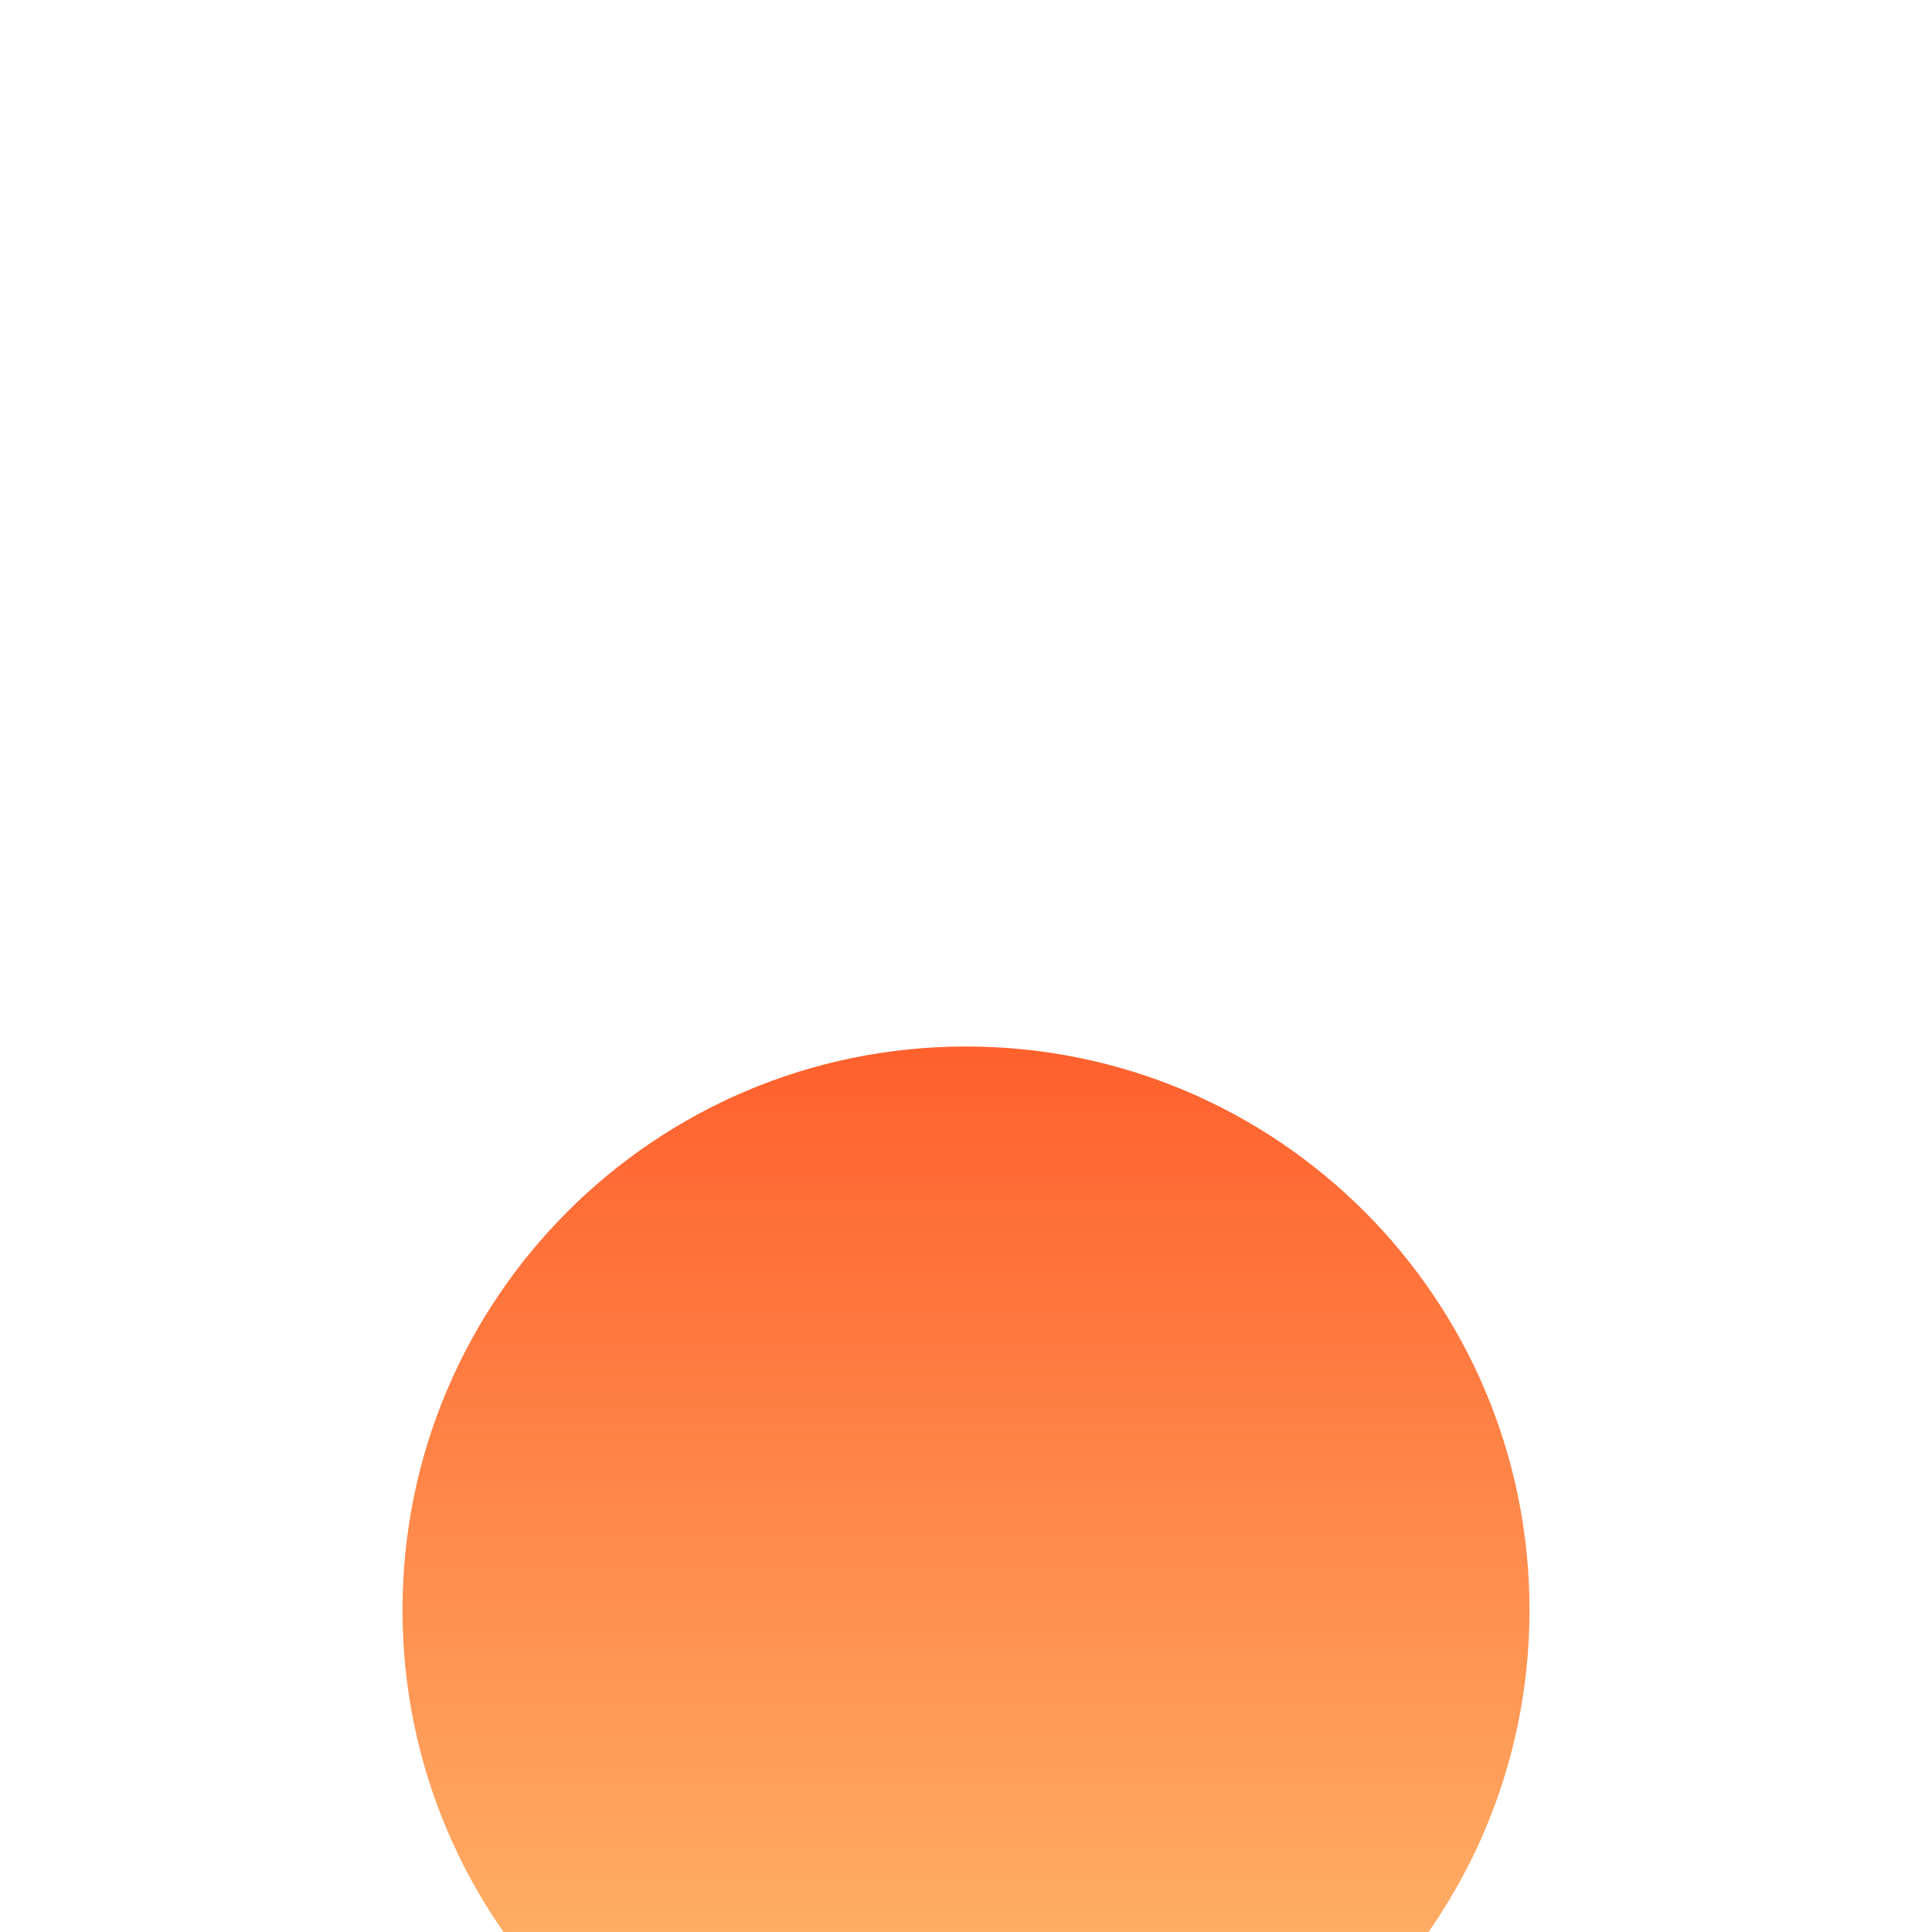
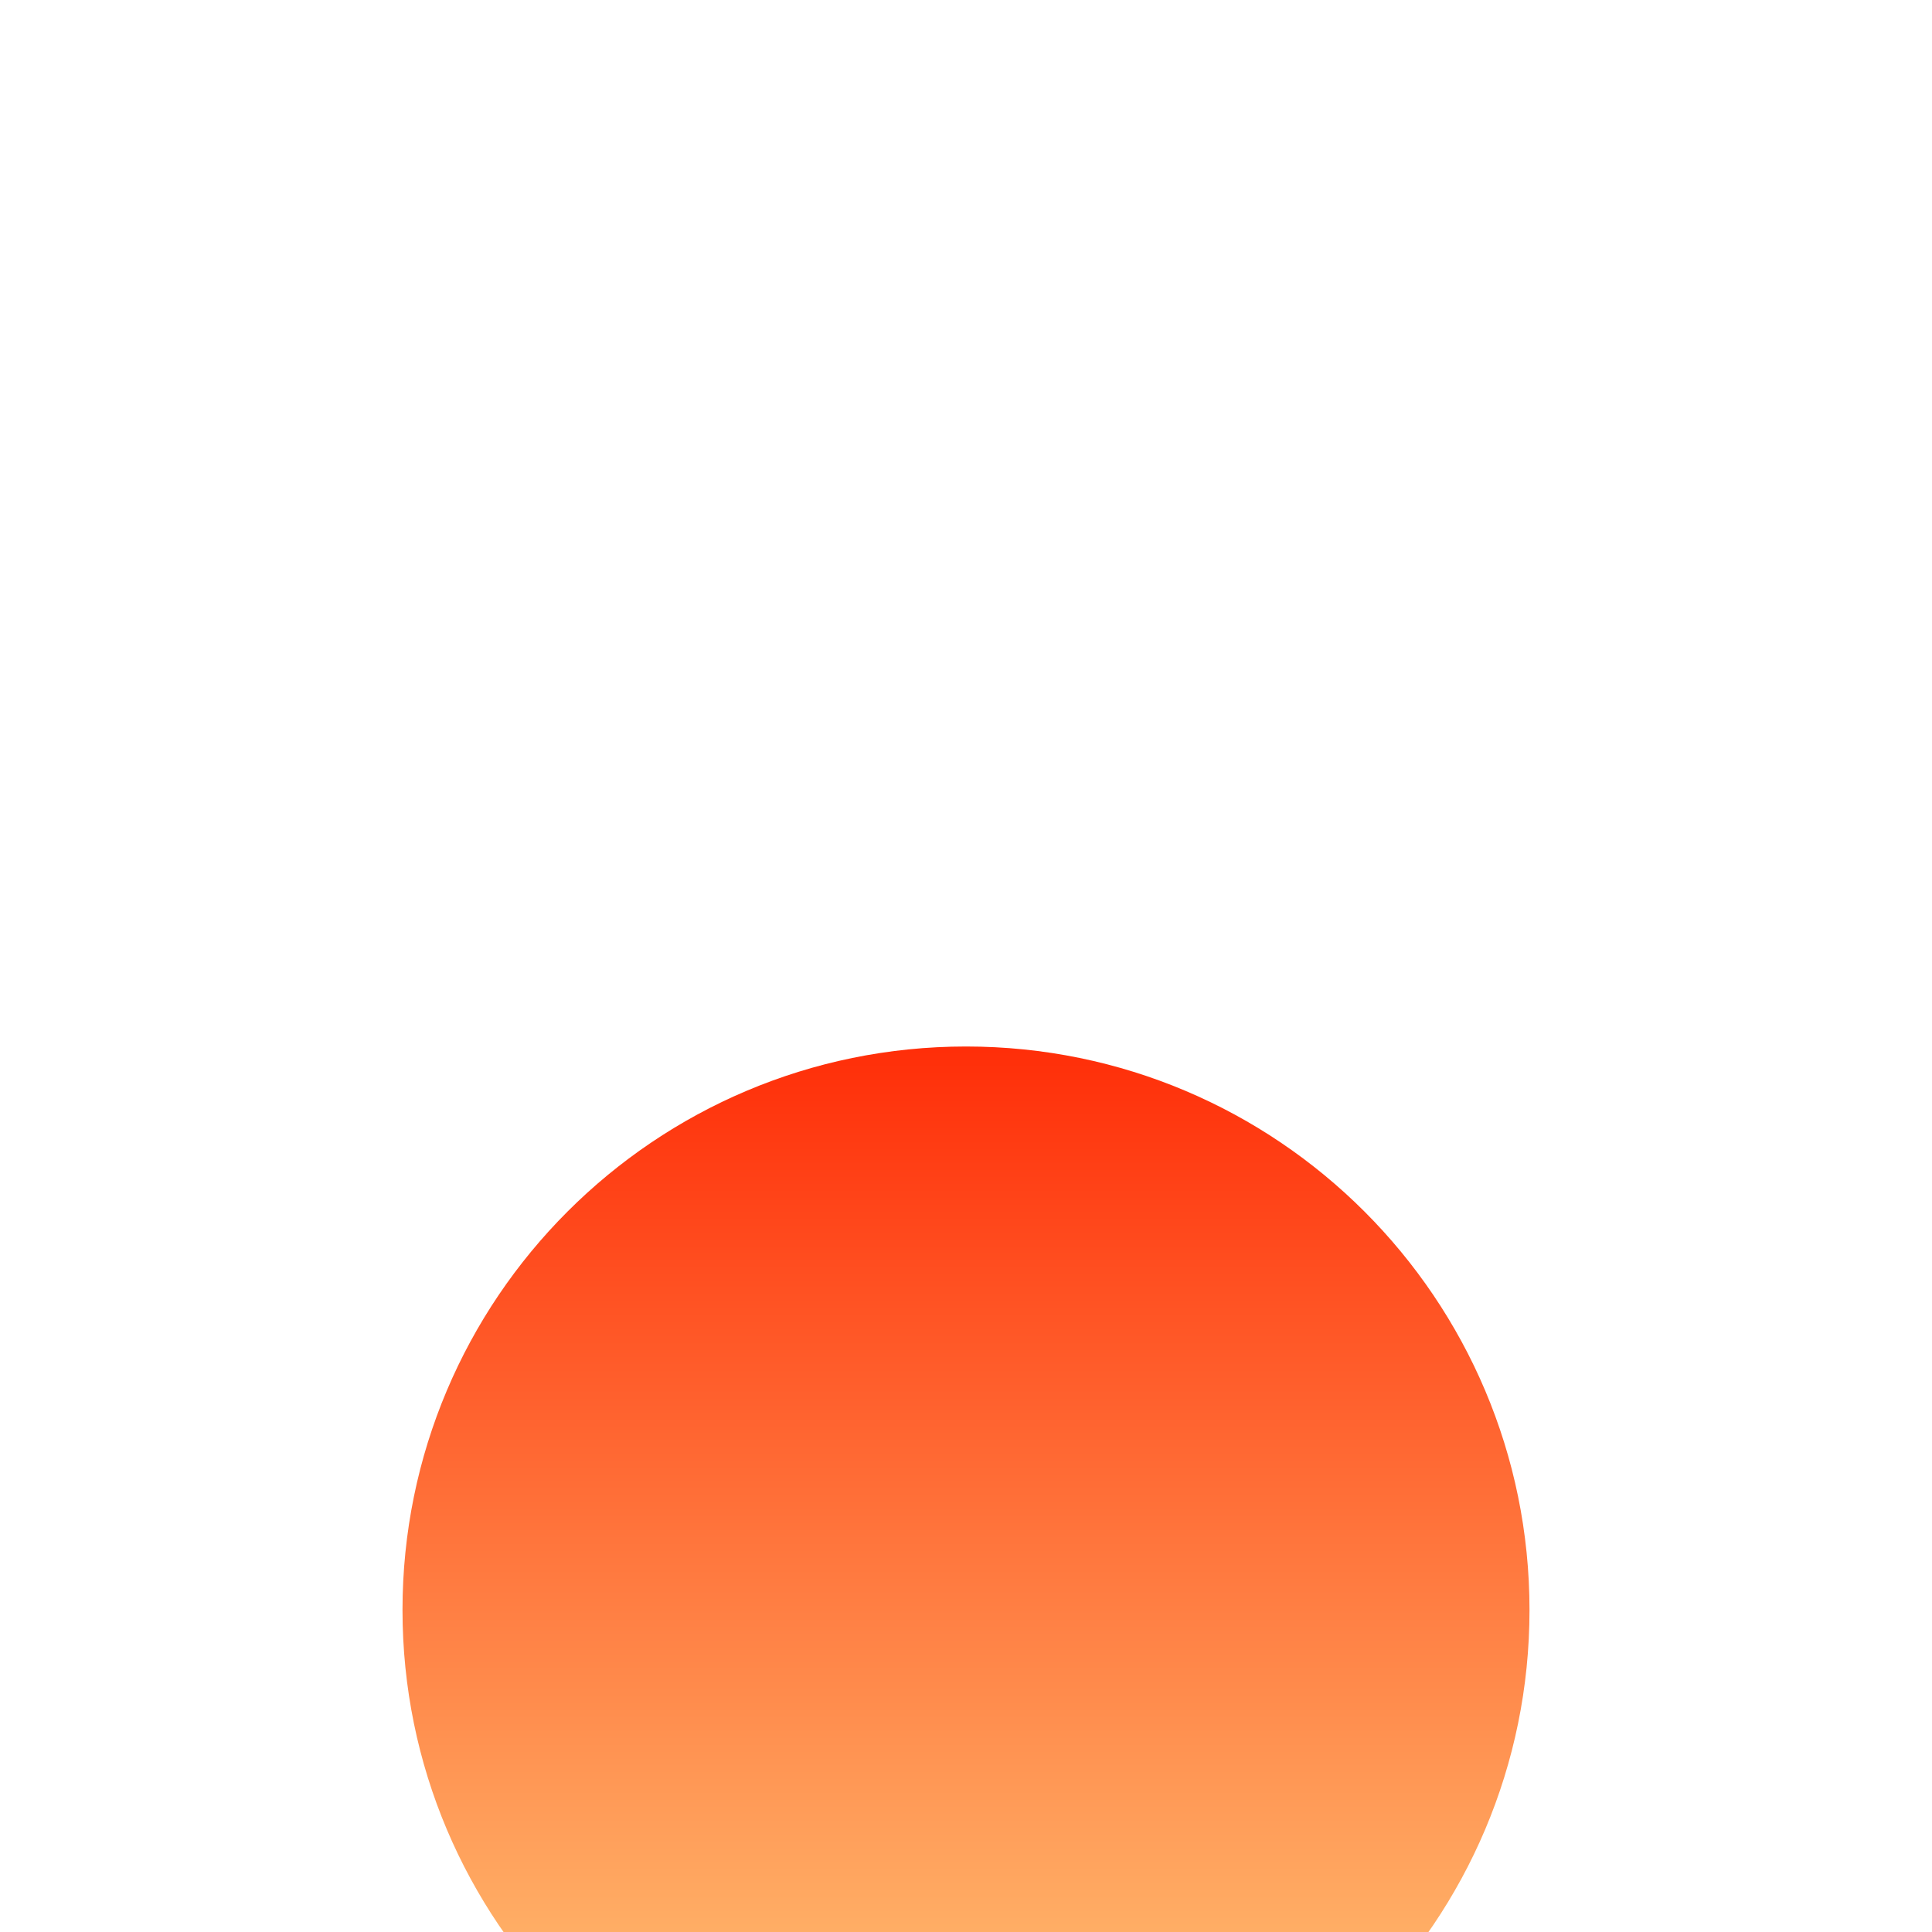
<svg xmlns="http://www.w3.org/2000/svg" xmlns:xlink="http://www.w3.org/1999/xlink" version="1.1" width="24" height="24" id="svg2">
  <defs id="defs3">
    <linearGradient id="linearGradient3796">
      <stop style="stop-color:#f20;stop-opacity:1;" offset="0" id="stop3798" />
      <stop style="stop-color:#ffffa0;stop-opacity:1" offset="1" id="stop3800" />
    </linearGradient>
-     <linearGradient id="linearGradient3786">
-       <stop style="stop-color:#ffffff;stop-opacity:1;" offset="0" id="stop3788" />
-       <stop id="stop3790" offset="0.1" style="stop-color:#ffffff;stop-opacity:1;" />
-       <stop style="stop-color:#ffffff;stop-opacity:0;" offset="1" id="stop3792" />
-     </linearGradient>
-     <radialGradient xlink:href="#linearGradient3786" id="radialGradient3776" cx="12" cy="12" fx="12" fy="12" r="10" gradientUnits="userSpaceOnUse" gradientTransform="matrix(0.9,0,0,0.9,1.2,1.2)" />
-     <linearGradient xlink:href="#linearGradient3796" id="linearGradient3802" x1="12" y1="-4" x2="12" y2="28" gradientUnits="userSpaceOnUse" />
+     <linearGradient xlink:href="#linearGradient3796" id="linearGradient3802" x1="12" y1="4" x2="12" y2="23" gradientUnits="userSpaceOnUse" />
  </defs>
-   <path transform="translate(0,8)" style="color:#000000;fill:none;stroke:url(#radialGradient3776);stroke-width:10;stroke-linecap:round;stroke-linejoin:round;stroke-miterlimit:4;stroke-opacity:1;stroke-dasharray:none;stroke-dashoffset:15;marker:none;visibility:visible;display:inline;overflow:visible;enable-background:accumulate" id="path3000" d="M 22,12 A 10,10 0 1 1 2,12 10,10 0 1 1 22,12 z" />
-   <path transform="translate(0,8)" d="M 19,12 A 7,7 0 1 1 5,12 7,7 0 1 1 19,12 z" id="path3794" style="color:#000000;fill:url(#linearGradient3802);fill-opacity:1;fill-rule:nonzero;stroke:none;stroke-width:0;marker:none;visibility:visible;display:inline;overflow:visible;enable-background:accumulate" />
+   <path transform="translate(0,8)" d="M 19,12 A 7,7 0 1 1 5,12 7,7 0 1 1 19,12 z" id="path3794" style="color:#000000;fill:url(#linearGradient3802);fill-opacity:1;fill-rule:nonzero;stroke:none;stroke-width:0;marker:none;visibility:visible;display:inline;overflow:visible;enable-background:accumulate;stroke-miterlimit:4;stroke-dasharray:none;stroke-opacity:0.392" />
</svg>
